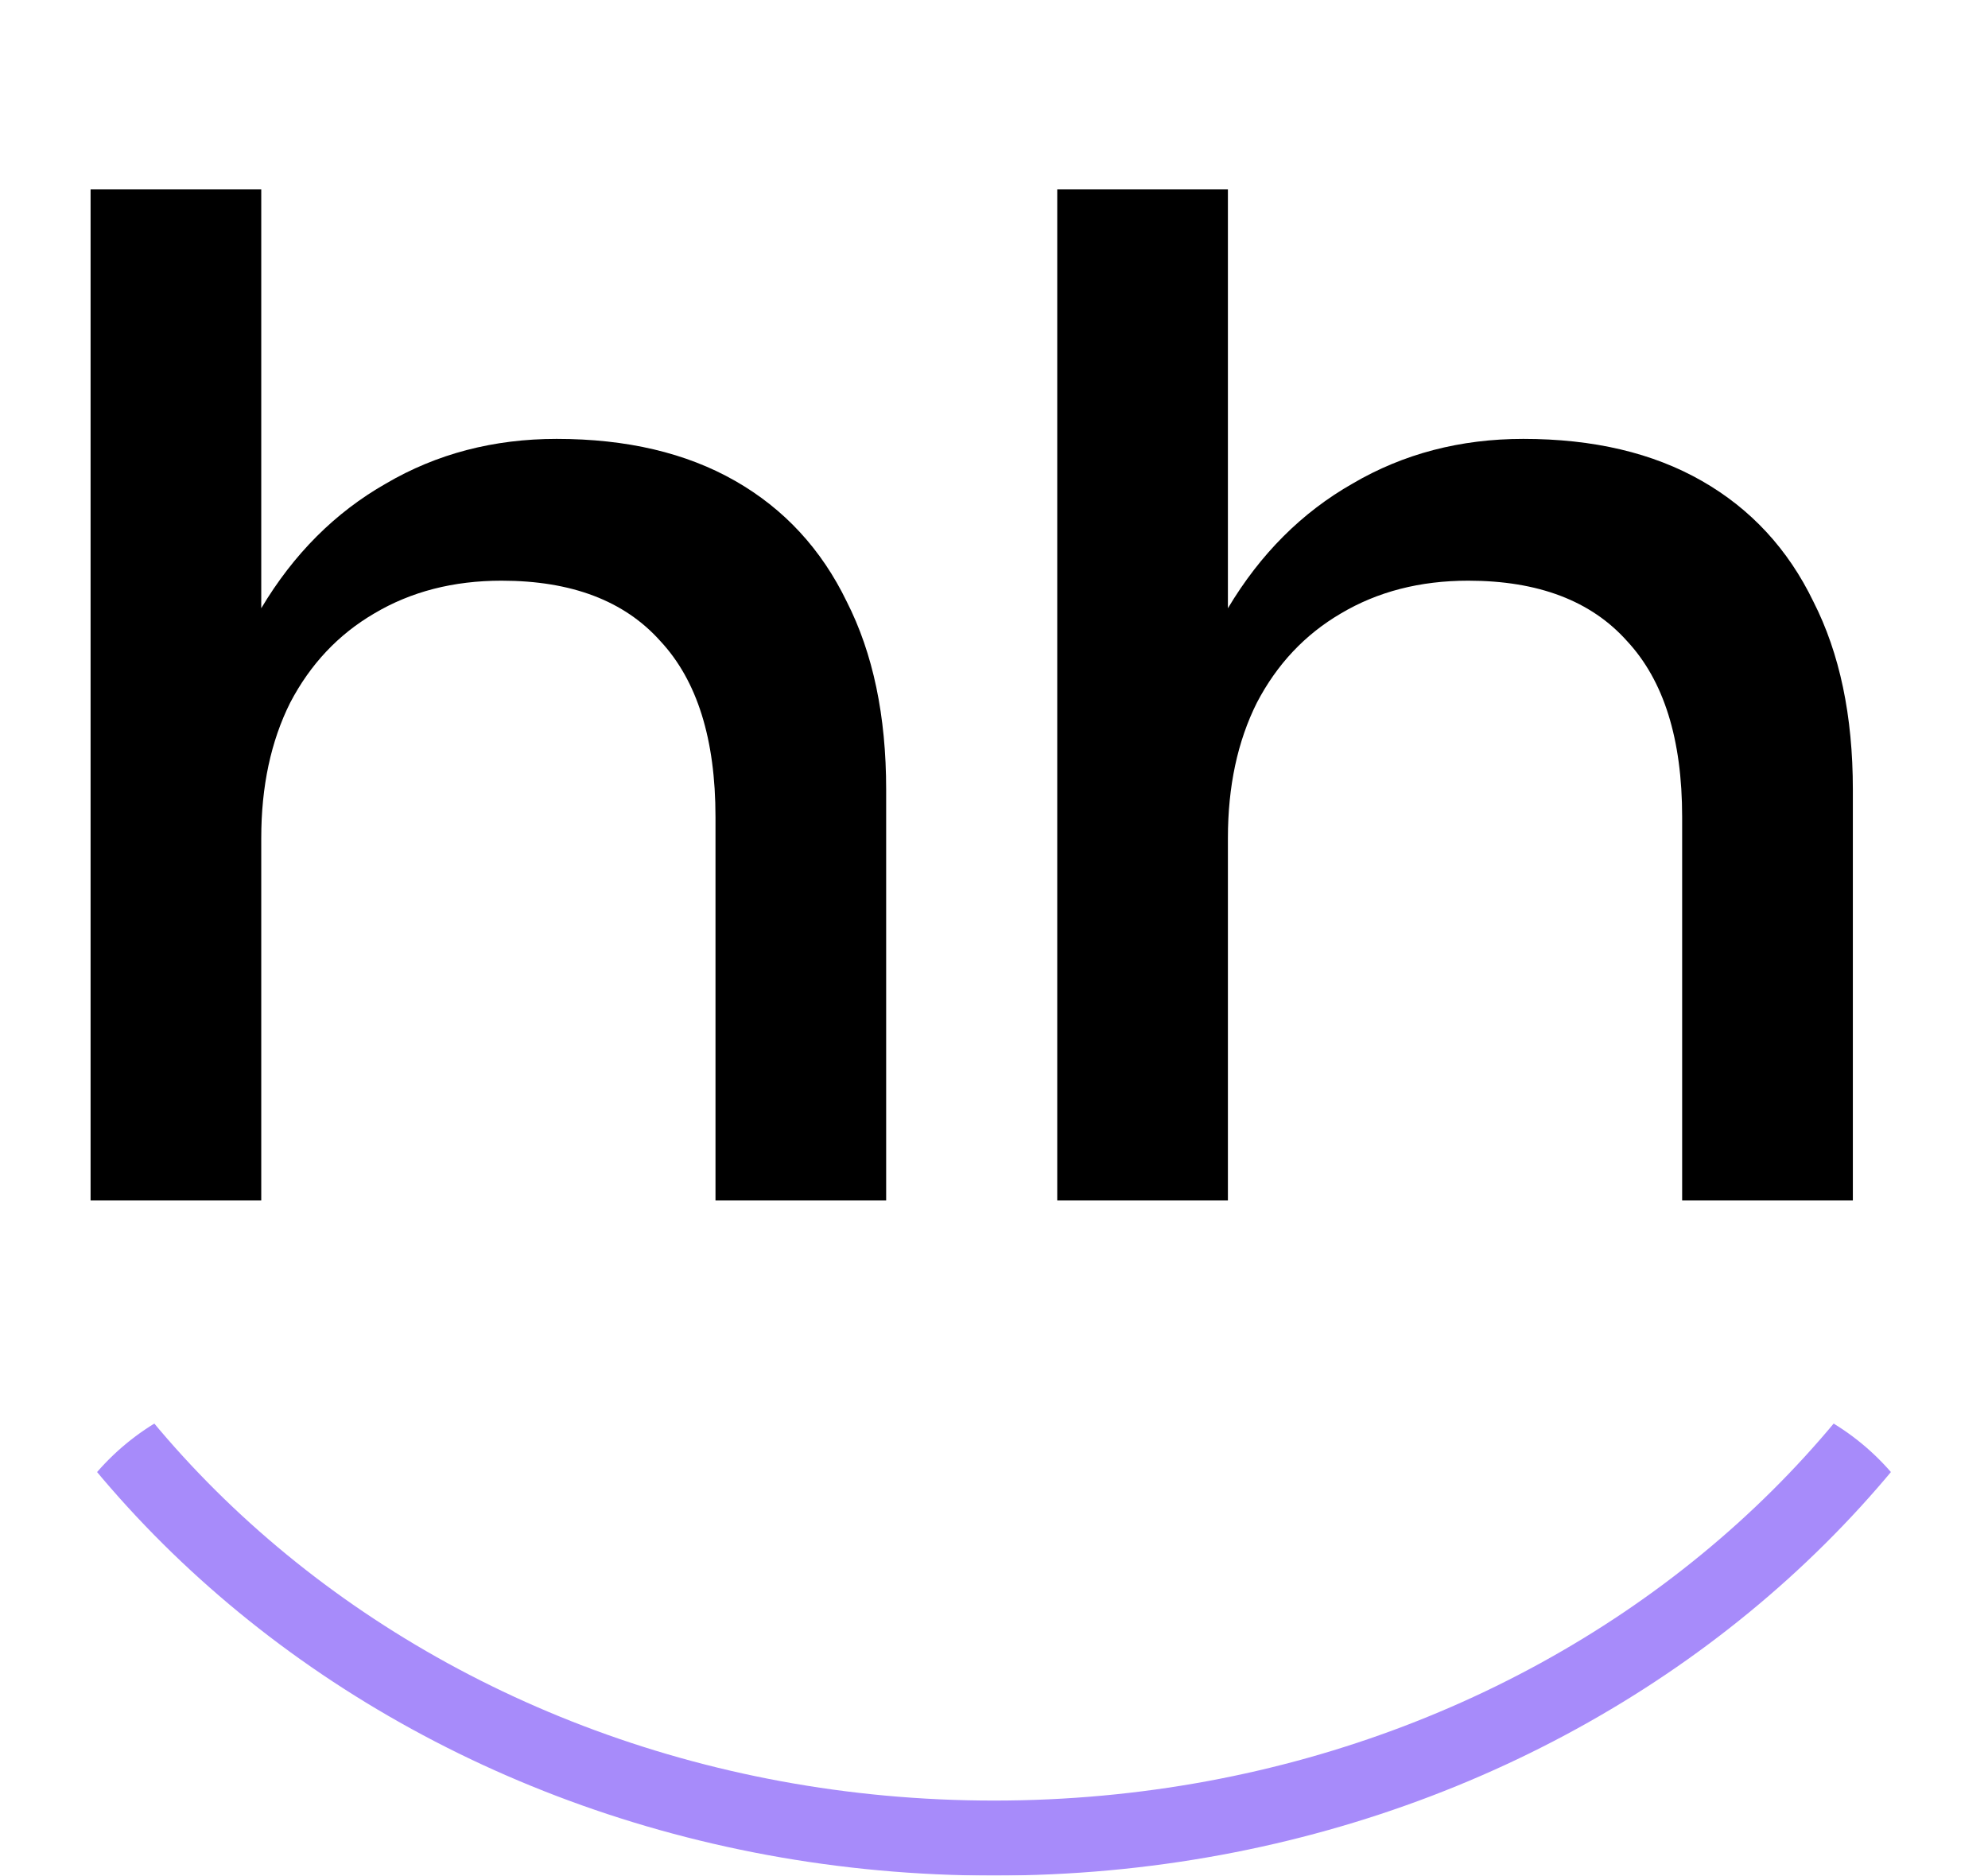
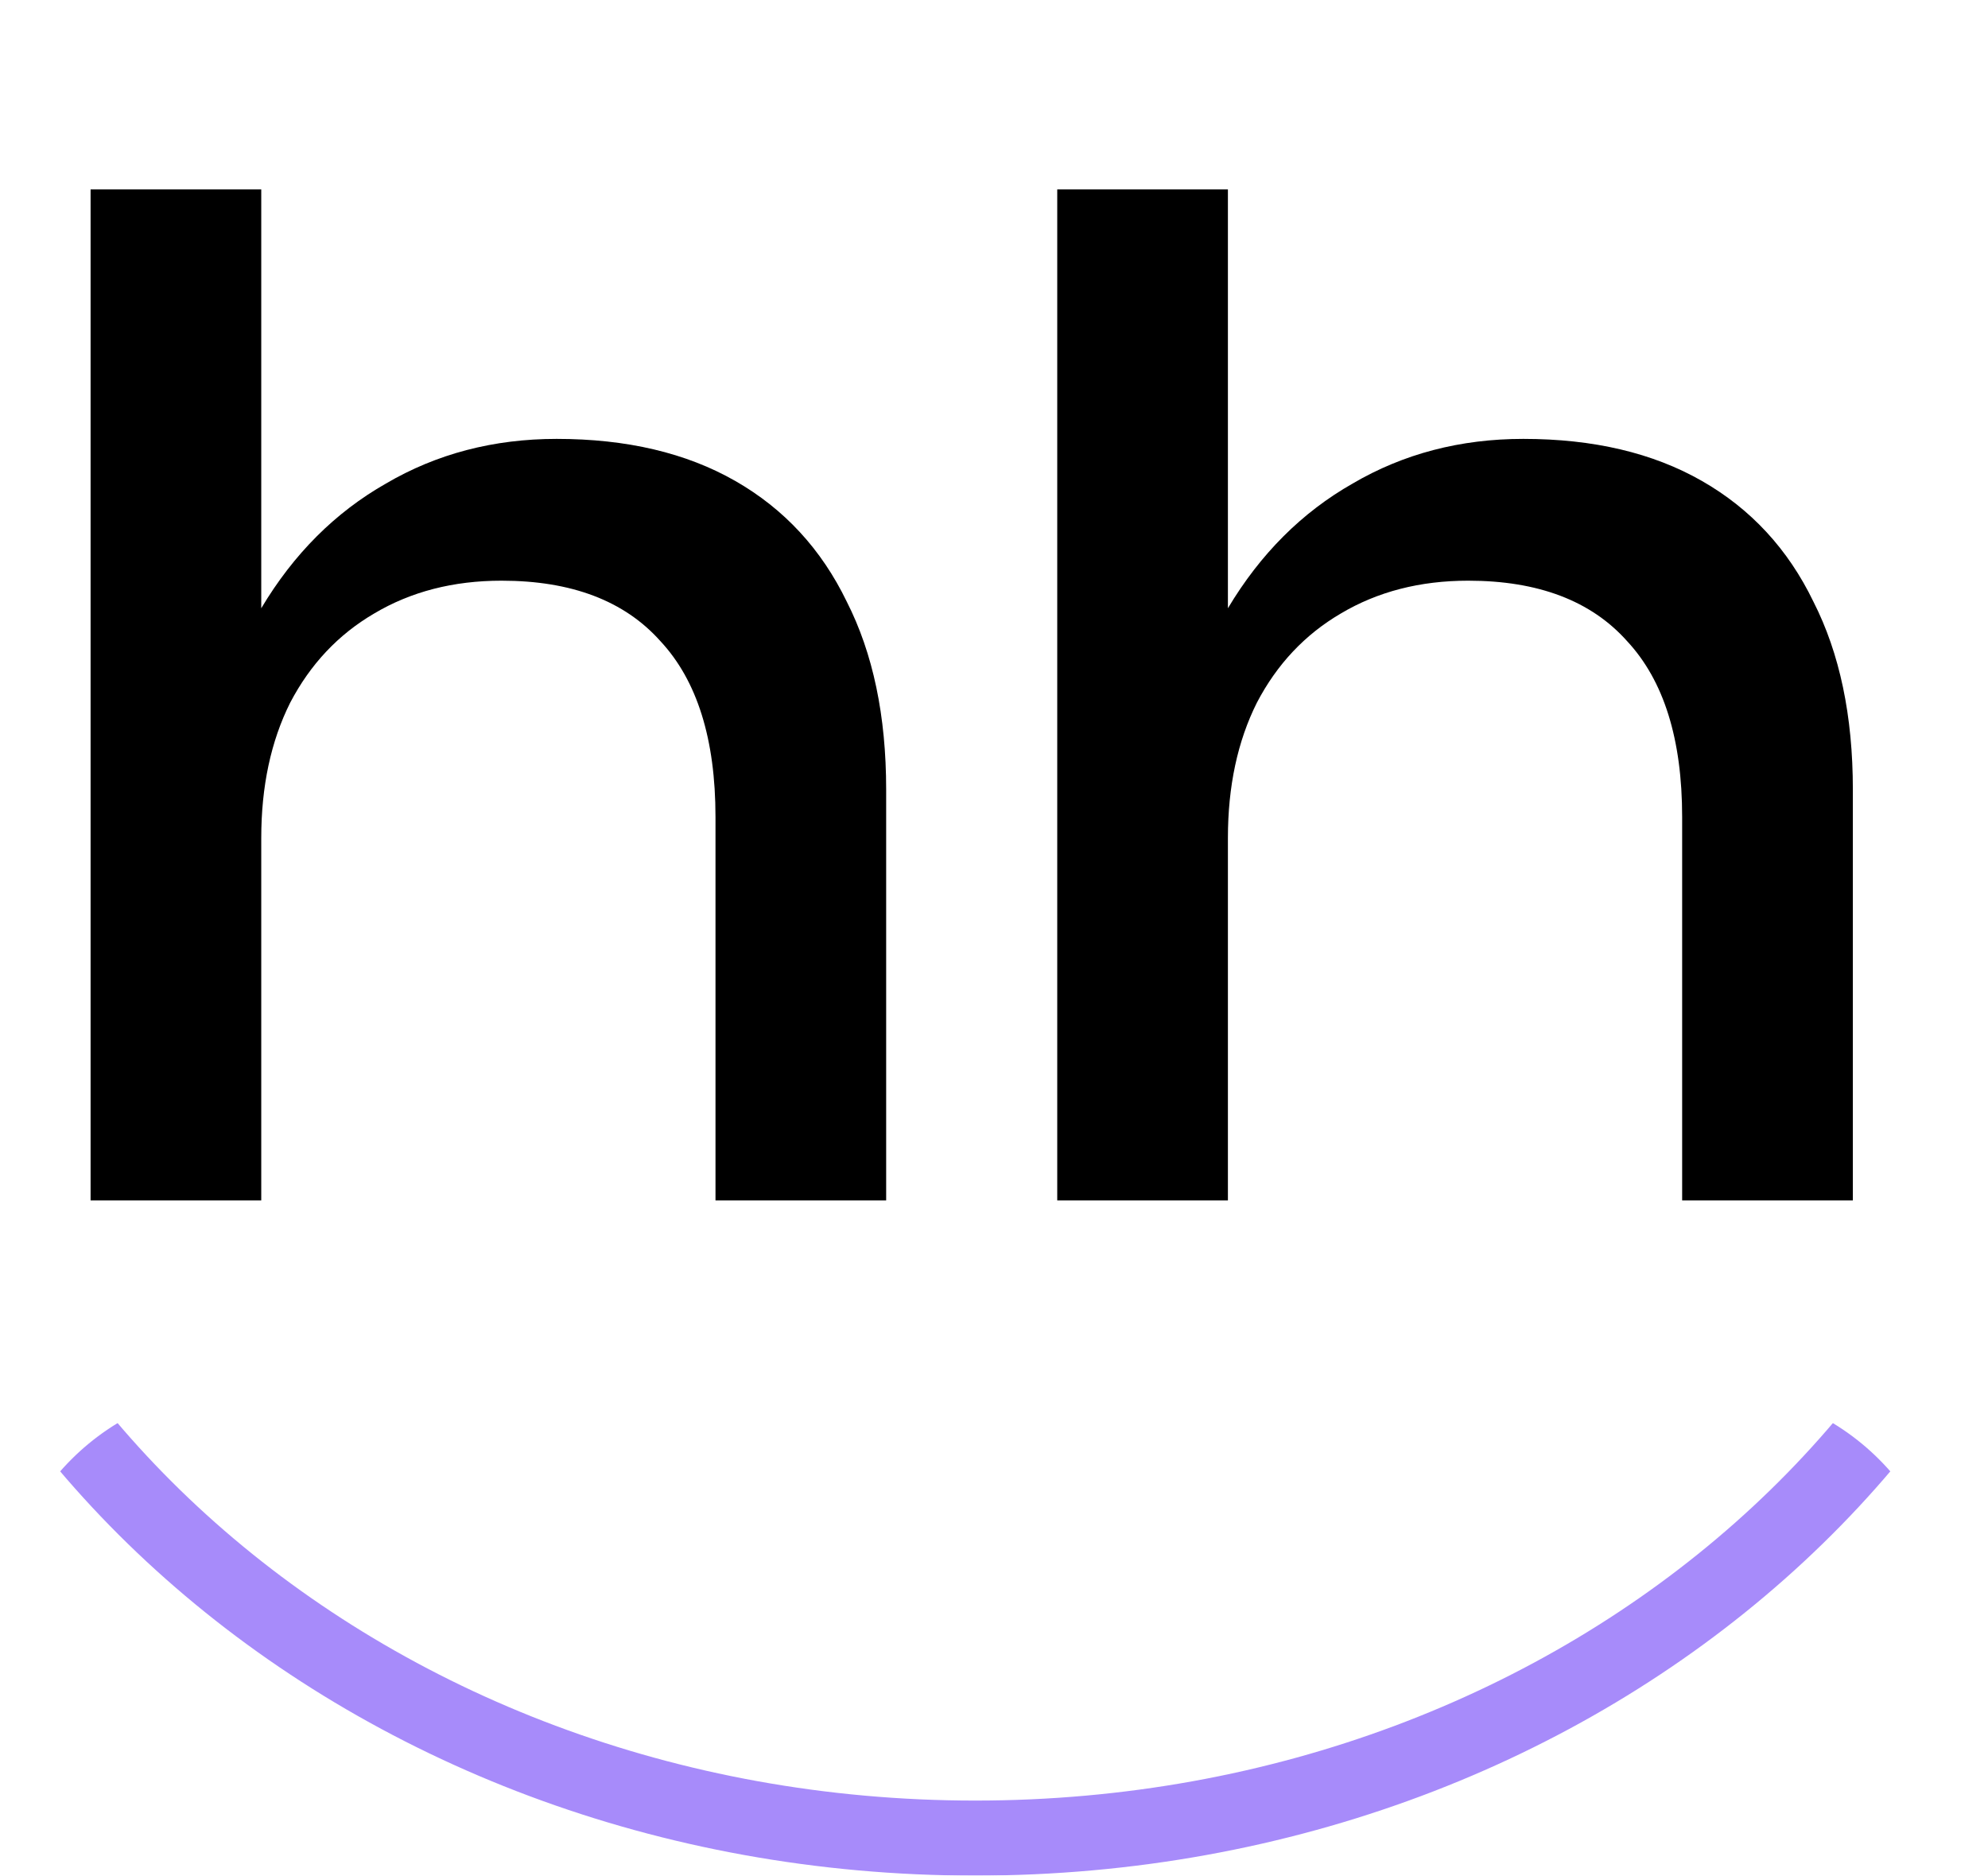
<svg xmlns="http://www.w3.org/2000/svg" width="53" height="50" viewBox="0 0 53 50" fill="none">
  <path d="M2.415 5.05H6.965V32H2.415V5.05ZM14.84 11.7C16.707 11.7 18.293 12.073 19.6 12.82C20.907 13.567 21.898 14.64 22.575 16.04C23.275 17.417 23.625 19.085 23.625 21.045V32H19.075V21.78C19.075 19.703 18.585 18.14 17.605 17.09C16.648 16.017 15.237 15.48 13.37 15.48C12.087 15.48 10.955 15.772 9.975 16.355C9.018 16.915 8.272 17.708 7.735 18.735C7.222 19.762 6.965 20.963 6.965 22.34L5.355 21.465C5.565 19.412 6.102 17.662 6.965 16.215C7.828 14.768 8.937 13.66 10.29 12.89C11.643 12.097 13.16 11.7 14.84 11.7ZM28.186 5.05H32.736V32H28.186V5.05ZM40.611 11.7C42.478 11.7 44.065 12.073 45.371 12.82C46.678 13.567 47.67 14.64 48.346 16.04C49.047 17.417 49.397 19.085 49.397 21.045V32H44.846V21.78C44.846 19.703 44.356 18.14 43.377 17.09C42.42 16.017 41.008 15.48 39.142 15.48C37.858 15.48 36.727 15.772 35.746 16.355C34.79 16.915 34.043 17.708 33.507 18.735C32.993 19.762 32.736 20.963 32.736 22.34L31.127 21.465C31.337 19.412 31.873 17.662 32.736 16.215C33.6 14.768 34.708 13.66 36.062 12.89C37.415 12.097 38.931 11.7 40.611 11.7Z" fill="black" />
-   <mask id="mask0_2_4" style="mask-type:alpha" maskUnits="userSpaceOnUse" x="1" y="37" width="51" height="13">
-     <rect x="1.5" y="37.5" width="50" height="12" rx="6" fill="#D9D9D9" stroke="#A78BFA" />
+   <mask id="mask0_2_4" style="mask-type:alpha" maskUnits="userSpaceOnUse" x="0" y="37" width="52" height="13">
+     <rect x="0.5" y="37.5" width="51" height="12" rx="6" fill="#D9D9D9" stroke="#A78BFA" />
  </mask>
  <g mask="url(#mask0_2_4)">
-     <path d="M55.435 23C55.435 37.265 42.58 49 26.5 49C10.42 49 -2.435 37.265 -2.435 23C-2.435 8.735 10.42 -3 26.5 -3C42.58 -3 55.435 8.735 55.435 23Z" stroke="#A78BFA" stroke-width="2" />
+     <path d="M55.522 23C55.522 37.248 42.423 49 26 49C9.577 49 -3.522 37.248 -3.522 23C-3.522 8.752 9.577 -3 26 -3C42.423 -3 55.522 8.752 55.522 23Z" stroke="#A78BFA" stroke-width="2" />
  </g>
</svg>
